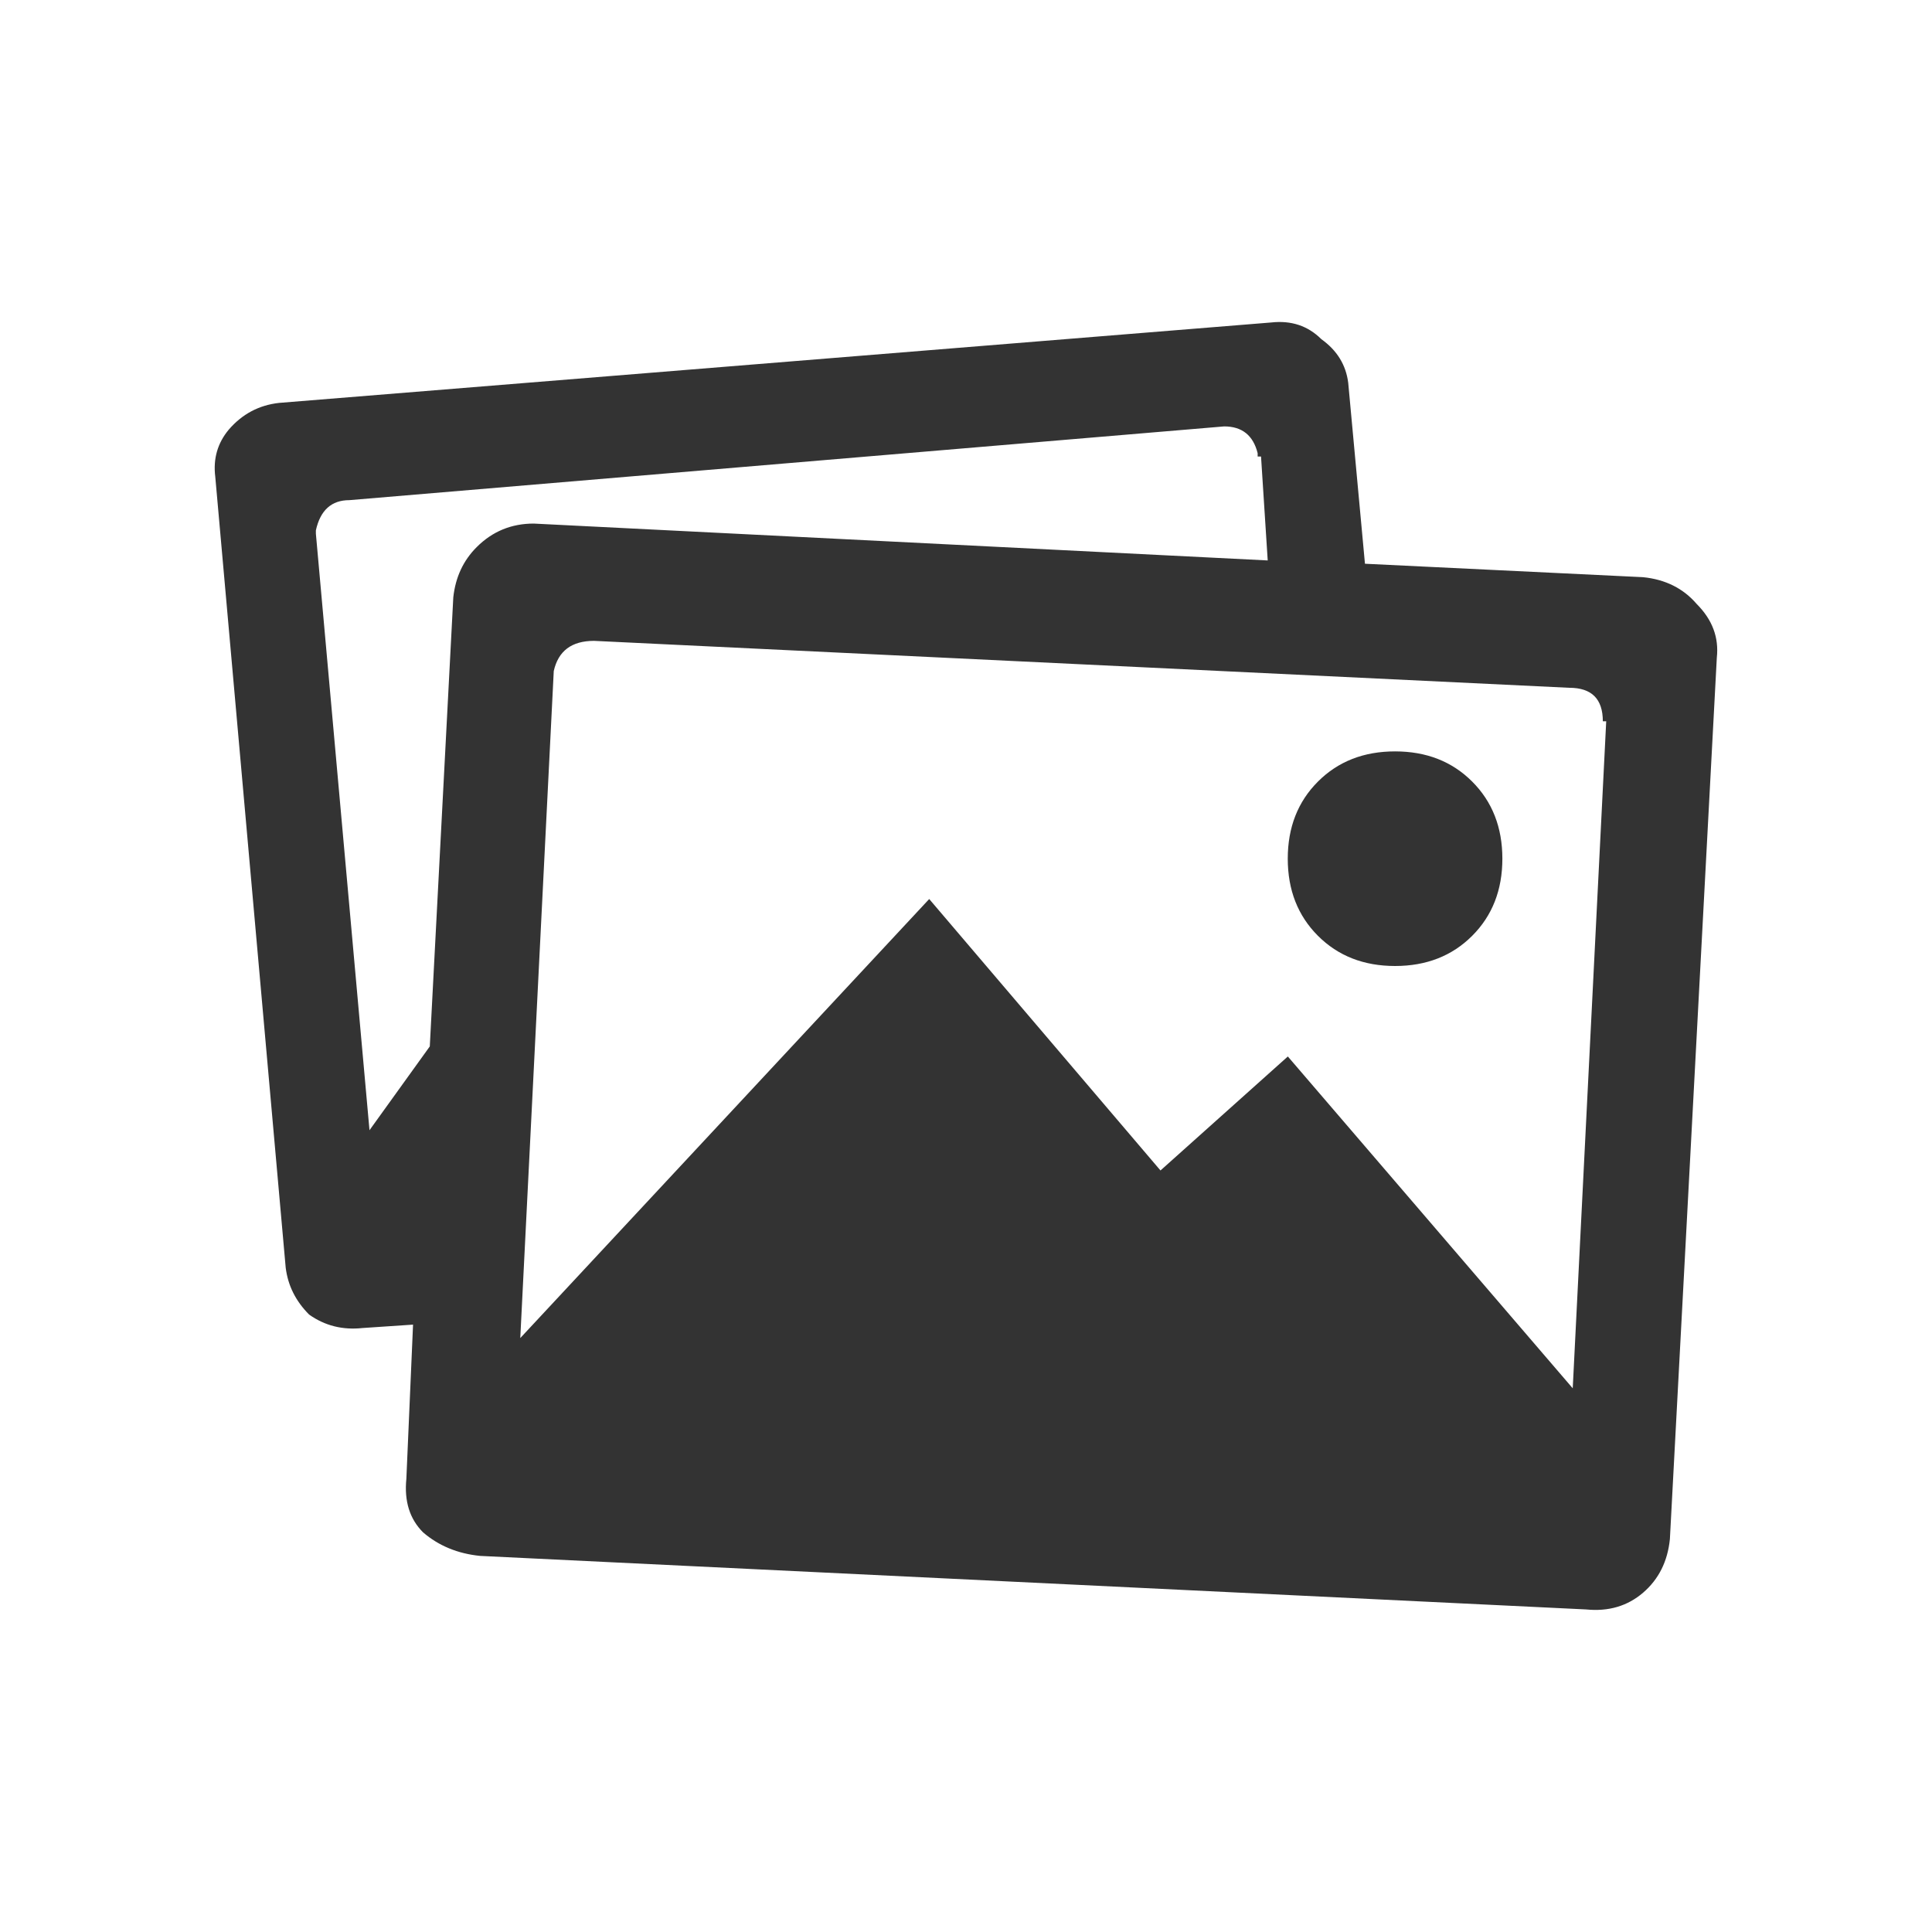
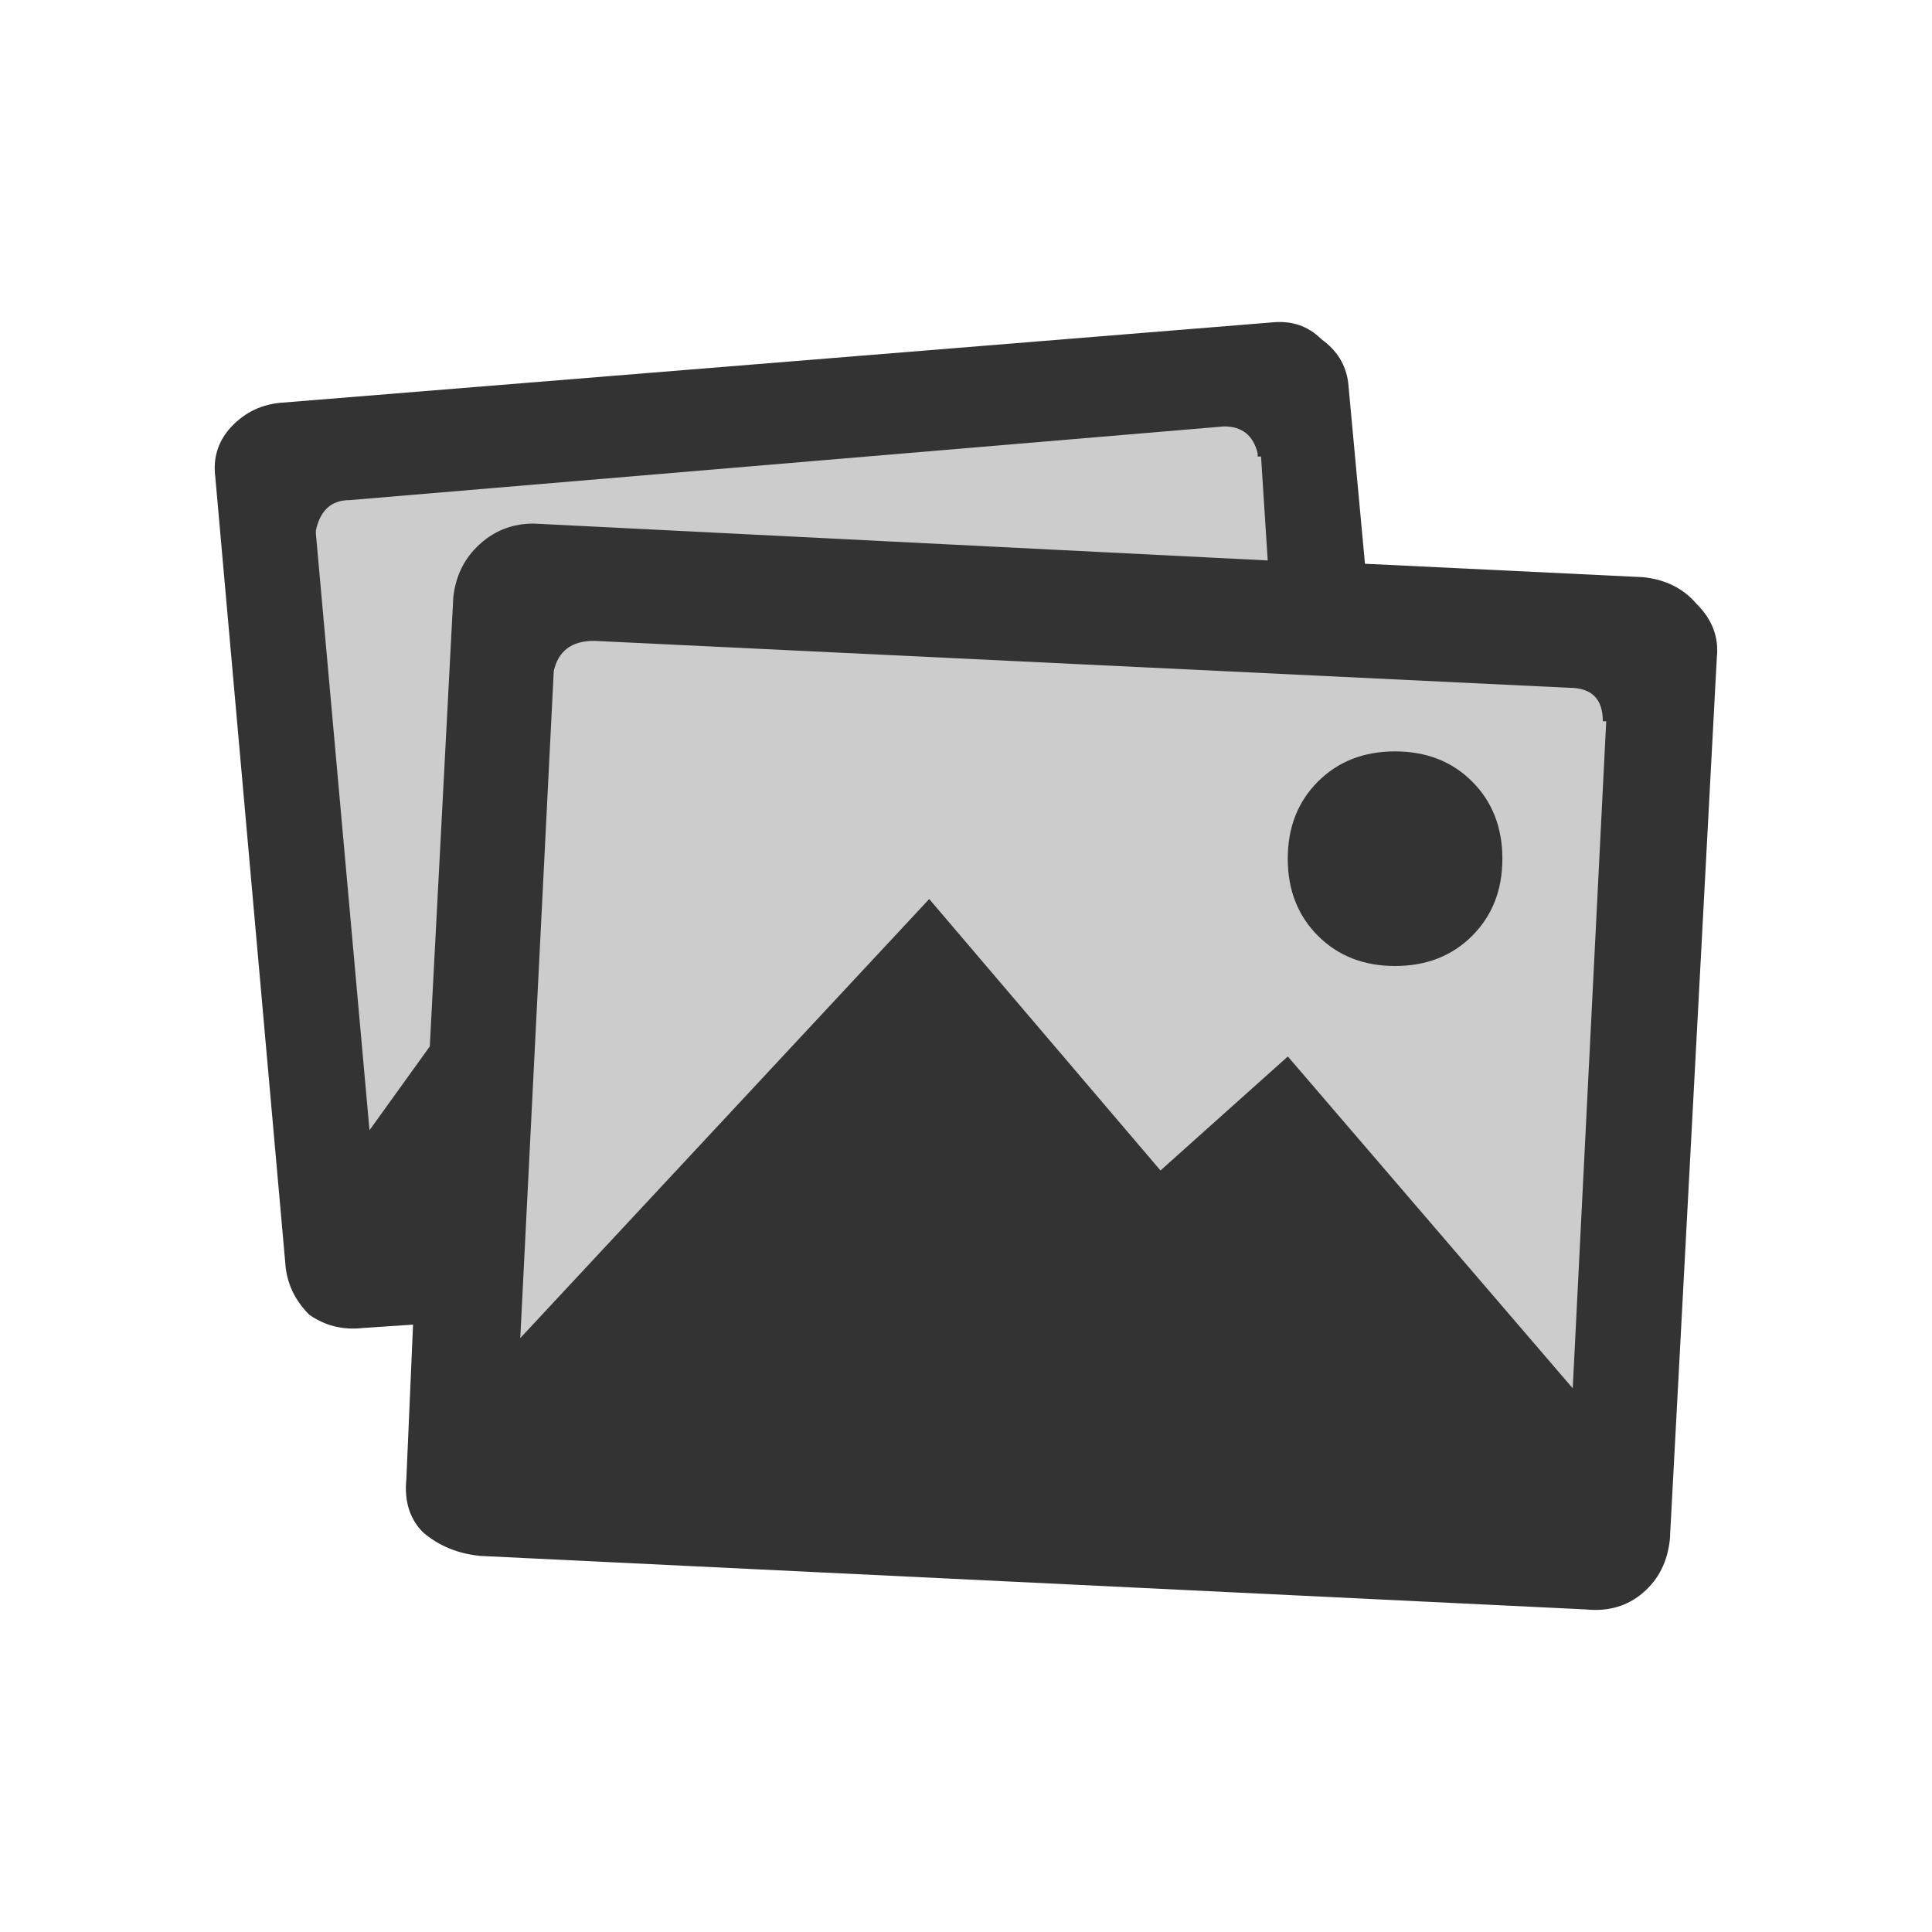
<svg xmlns="http://www.w3.org/2000/svg" width="24" height="24" viewBox="0 0 24 24" version="1.1" id="svg6">
  <defs id="defs10" />
-   <g aria-label="" style="font-style:normal;font-weight:normal;font-size:21.317px;line-height:1.25;font-family:sans-serif;letter-spacing:0px;word-spacing:0px;fill:#333333;fill-opacity:1;stroke:none;stroke-width:0.533" id="text823-4">
-     <path d="m 20.411,7.17 q 0.416,0.042 0.666,0.333 0.291,0.291 0.25,0.666 l -0.583,10.95 q -0.042,0.416 -0.333,0.666 -0.291,0.25 -0.708,0.208 L 5.964,19.328 Q 5.547,19.286 5.256,19.036 5.006,18.787 5.048,18.37 l 0.083,-1.915 -0.625,0.042 Q 4.132,16.538 3.84,16.33 3.59,16.08 3.549,15.747 L 2.674,5.921 Q 2.633,5.588 2.841,5.338 3.091,5.047 3.466,5.005 L 15.79,4.006 q 0.375,-0.042 0.625,0.208 0.291,0.208 0.333,0.541 l 0.208,2.248 z M 5.631,7.42 Q 5.672,7.045 5.922,6.796 6.214,6.504 6.63,6.504 l 9.118,0.458 -0.083,-1.291 h -0.042 V 5.63 Q 15.54,5.297 15.207,5.297 L 4.34,6.213 q -0.333,0 -0.416,0.375 v 0.042 L 4.59,14.04 5.339,12.999 Z m 13.906,9.826 0.416,-8.286 h -0.042 q 0,-0.416 -0.416,-0.416 L 7.379,7.961 q -0.416,0 -0.5,0.375 l -0.416,8.286 5.08,-5.454 2.873,3.372 1.582,-1.416 z M 18.288,11.625 q -0.375,0.375 -0.958,0.375 -0.583,0 -0.958,-0.375 -0.375,-0.375 -0.375,-0.958 0,-0.583 0.375,-0.958 0.375,-0.375 0.958,-0.375 0.583,0 0.958,0.375 0.375,0.375 0.375,0.958 0,0.583 -0.375,0.958 z" style="font-style:normal;font-variant:normal;font-weight:normal;font-stretch:normal;font-family:Ionicons;-inkscape-font-specification:Ionicons;fill:#333333;fill-opacity:1;stroke-width:0.533" id="path999" />
-   </g>
+   <path style="font-style:normal;font-variant:normal;font-weight:normal;font-stretch:normal;font-size:21.317px;line-height:1.25;font-family:Ionicons;-inkscape-font-specification:Ionicons;letter-spacing:0px;word-spacing:0px;fill:#333333;fill-opacity:1;stroke:none;stroke-width:0.533" d="m 20.411,7.17 q 0.416,0.042 0.666,0.333 0.291,0.291 0.25,0.666 l -0.583,10.95 q -0.042,0.416 -0.333,0.666 -0.291,0.25 -0.708,0.208 L 5.964,19.328 Q 5.547,19.286 5.256,19.036 5.006,18.787 5.048,18.37 l 0.083,-1.915 -0.625,0.042 Q 4.132,16.538 3.84,16.33 3.59,16.08 3.549,15.747 L 2.674,5.921 Q 2.633,5.588 2.841,5.338 3.091,5.047 3.466,5.005 L 15.79,4.006 q 0.375,-0.042 0.625,0.208 0.291,0.208 0.333,0.541 l 0.208,2.248 z" id="path2289" />
+   <path style="font-style:normal;font-variant:normal;font-weight:normal;font-stretch:normal;font-size:21.317px;line-height:1.25;font-family:Ionicons;-inkscape-font-specification:Ionicons;letter-spacing:0px;word-spacing:0px;fill:#cccccc;fill-opacity:1;stroke:none;stroke-width:0.533" d="M 5.631,7.42 Q 5.672,7.045 5.922,6.796 6.214,6.504 6.63,6.504 l 9.118,0.458 -0.083,-1.291 h -0.042 V 5.63 Q 15.54,5.297 15.207,5.297 L 4.34,6.213 q -0.333,0 -0.416,0.375 v 0.042 L 4.59,14.04 5.339,12.999 Z" id="path2287" />
+   <path style="font-style:normal;font-variant:normal;font-weight:normal;font-stretch:normal;font-size:21.317px;line-height:1.25;font-family:Ionicons;-inkscape-font-specification:Ionicons;letter-spacing:0px;word-spacing:0px;fill:#cccccc;fill-opacity:1;stroke:none;stroke-width:0.533" d="m 19.537,17.246 0.416,-8.286 h -0.042 q 0,-0.416 -0.416,-0.416 L 7.379,7.961 q -0.416,0 -0.5,0.375 l -0.416,8.286 5.08,-5.454 2.873,3.372 1.582,-1.416 z" id="path2285" />
+   <path style="font-style:normal;font-variant:normal;font-weight:normal;font-stretch:normal;font-size:21.317px;line-height:1.25;font-family:Ionicons;-inkscape-font-specification:Ionicons;letter-spacing:0px;word-spacing:0px;fill:#333333;fill-opacity:1;stroke:none;stroke-width:0.533" d="m 18.288,11.625 q -0.375,0.375 -0.958,0.375 -0.583,0 -0.958,-0.375 -0.375,-0.375 -0.375,-0.958 0,-0.583 0.375,-0.958 0.375,-0.375 0.958,-0.375 0.583,0 0.958,0.375 0.375,0.375 0.375,0.958 0,0.583 -0.375,0.958 z" id="path999" />
</svg>
